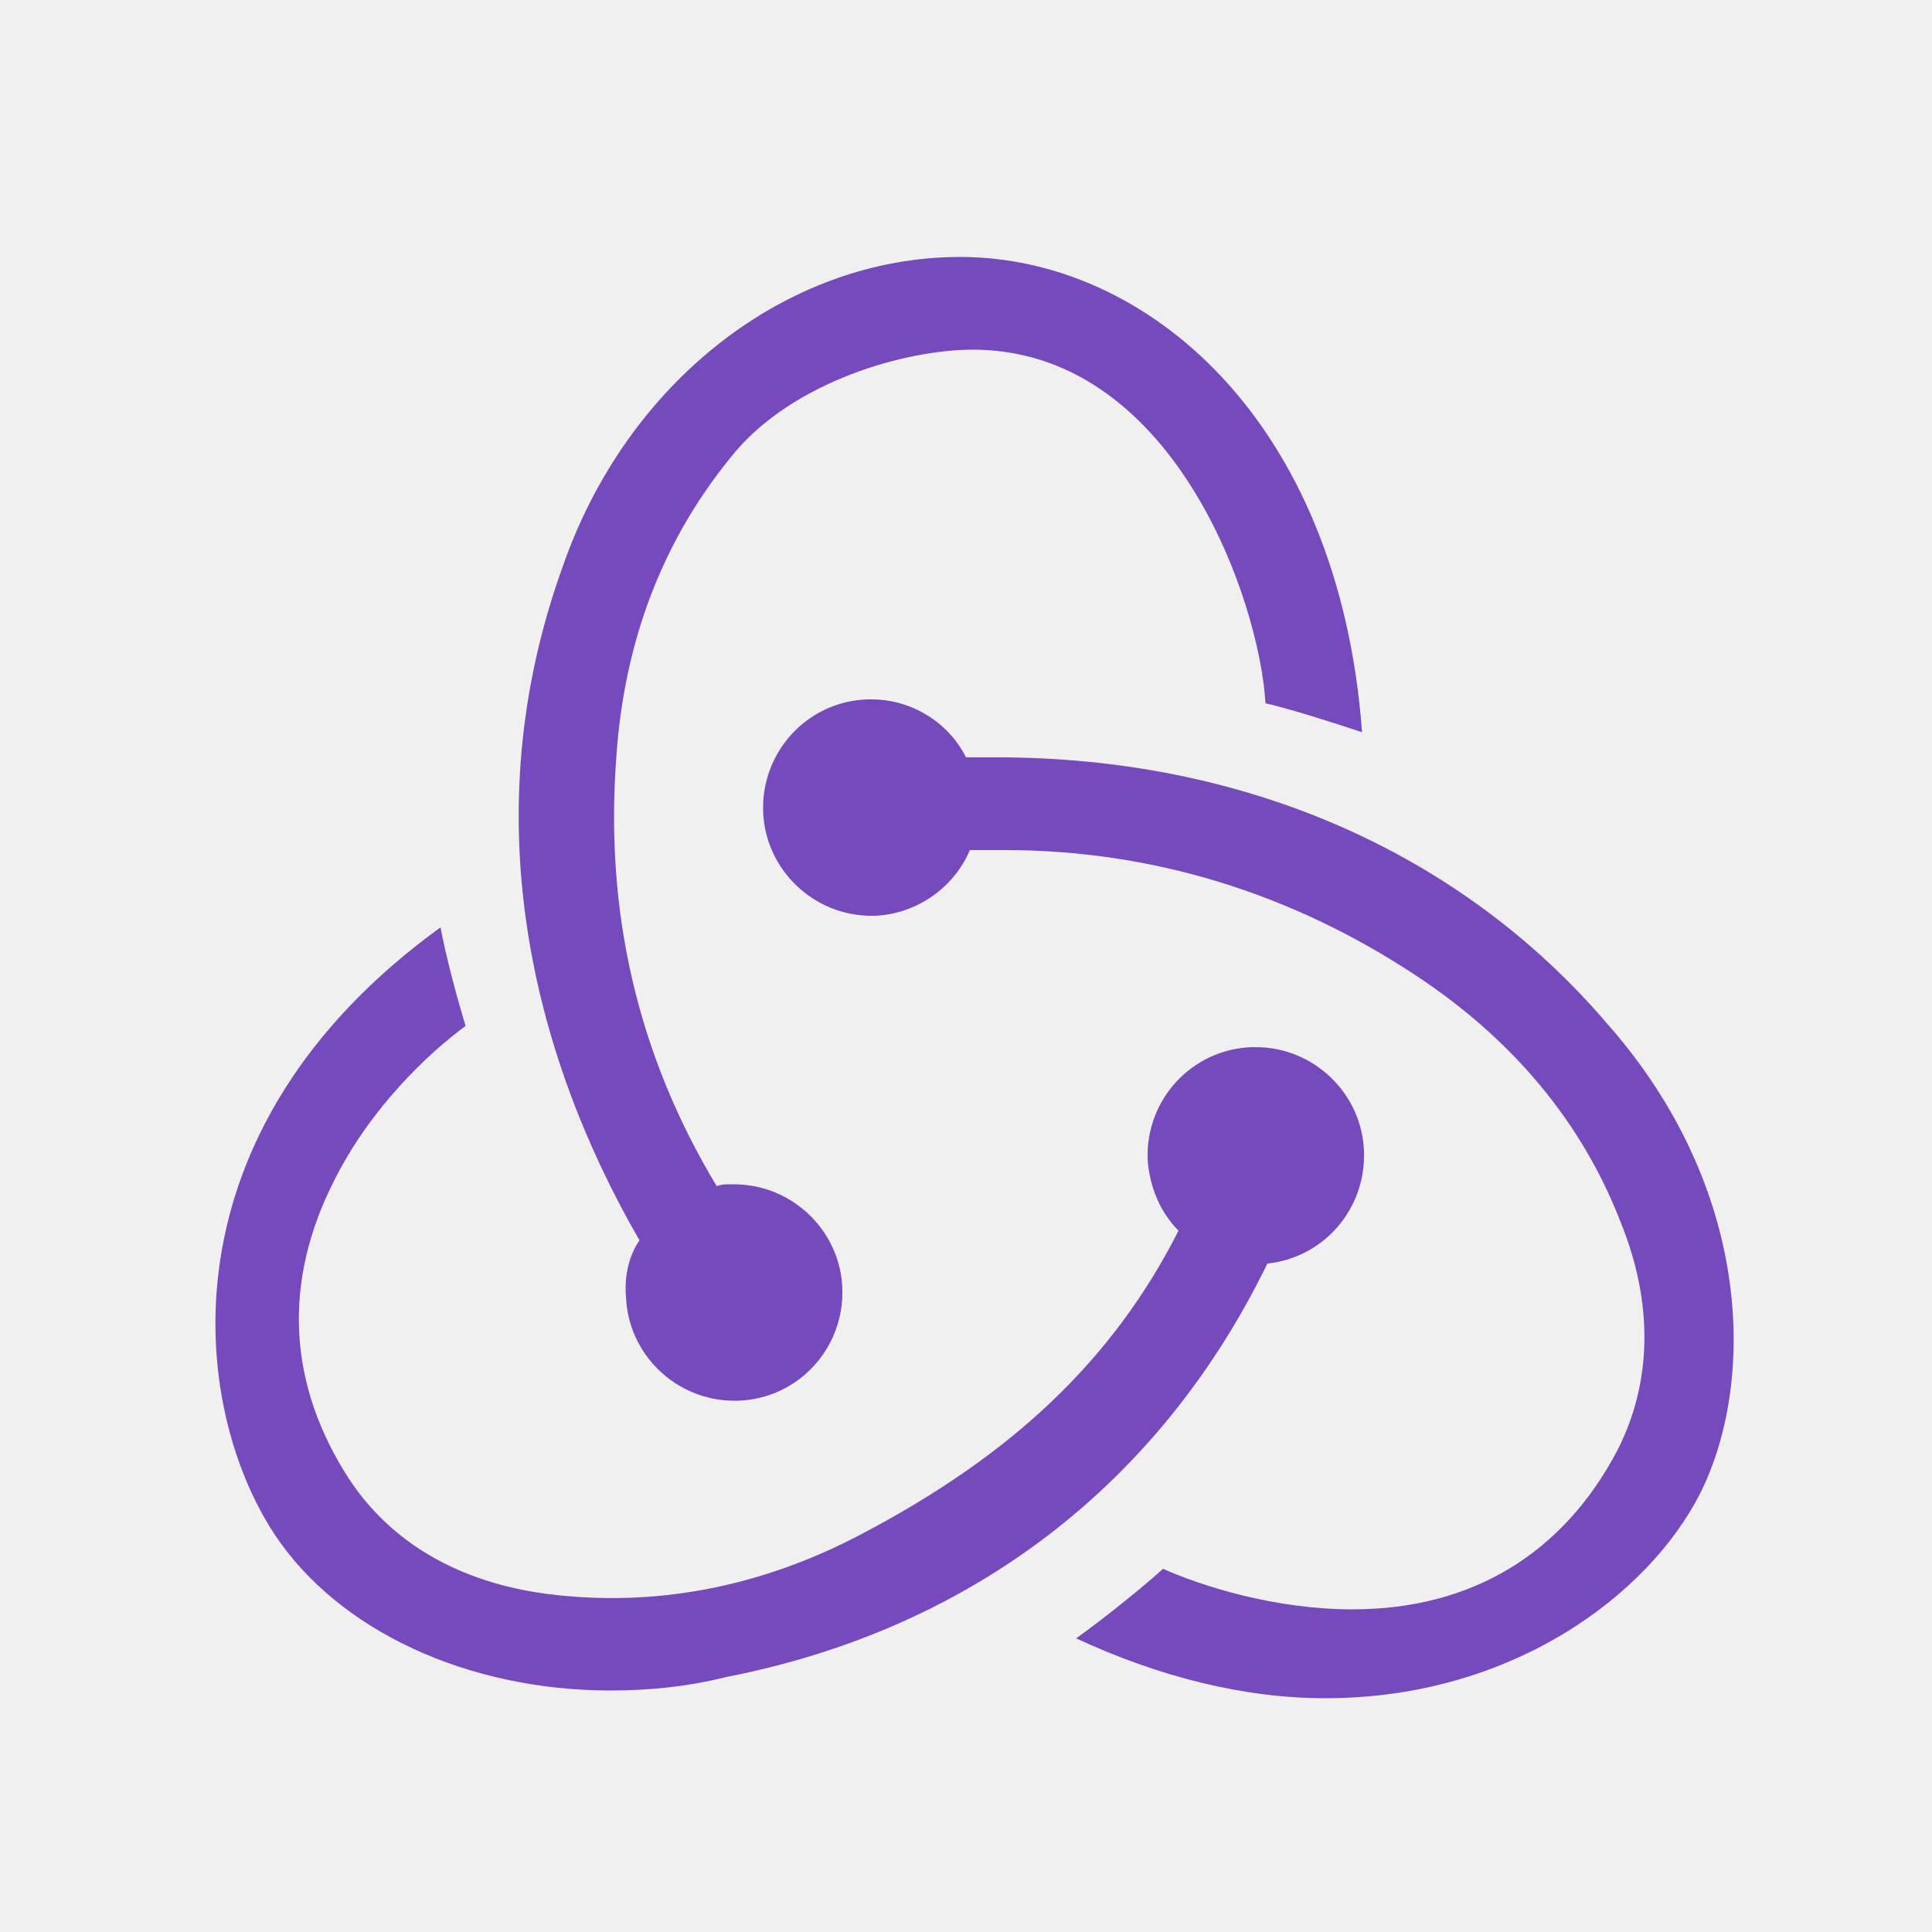
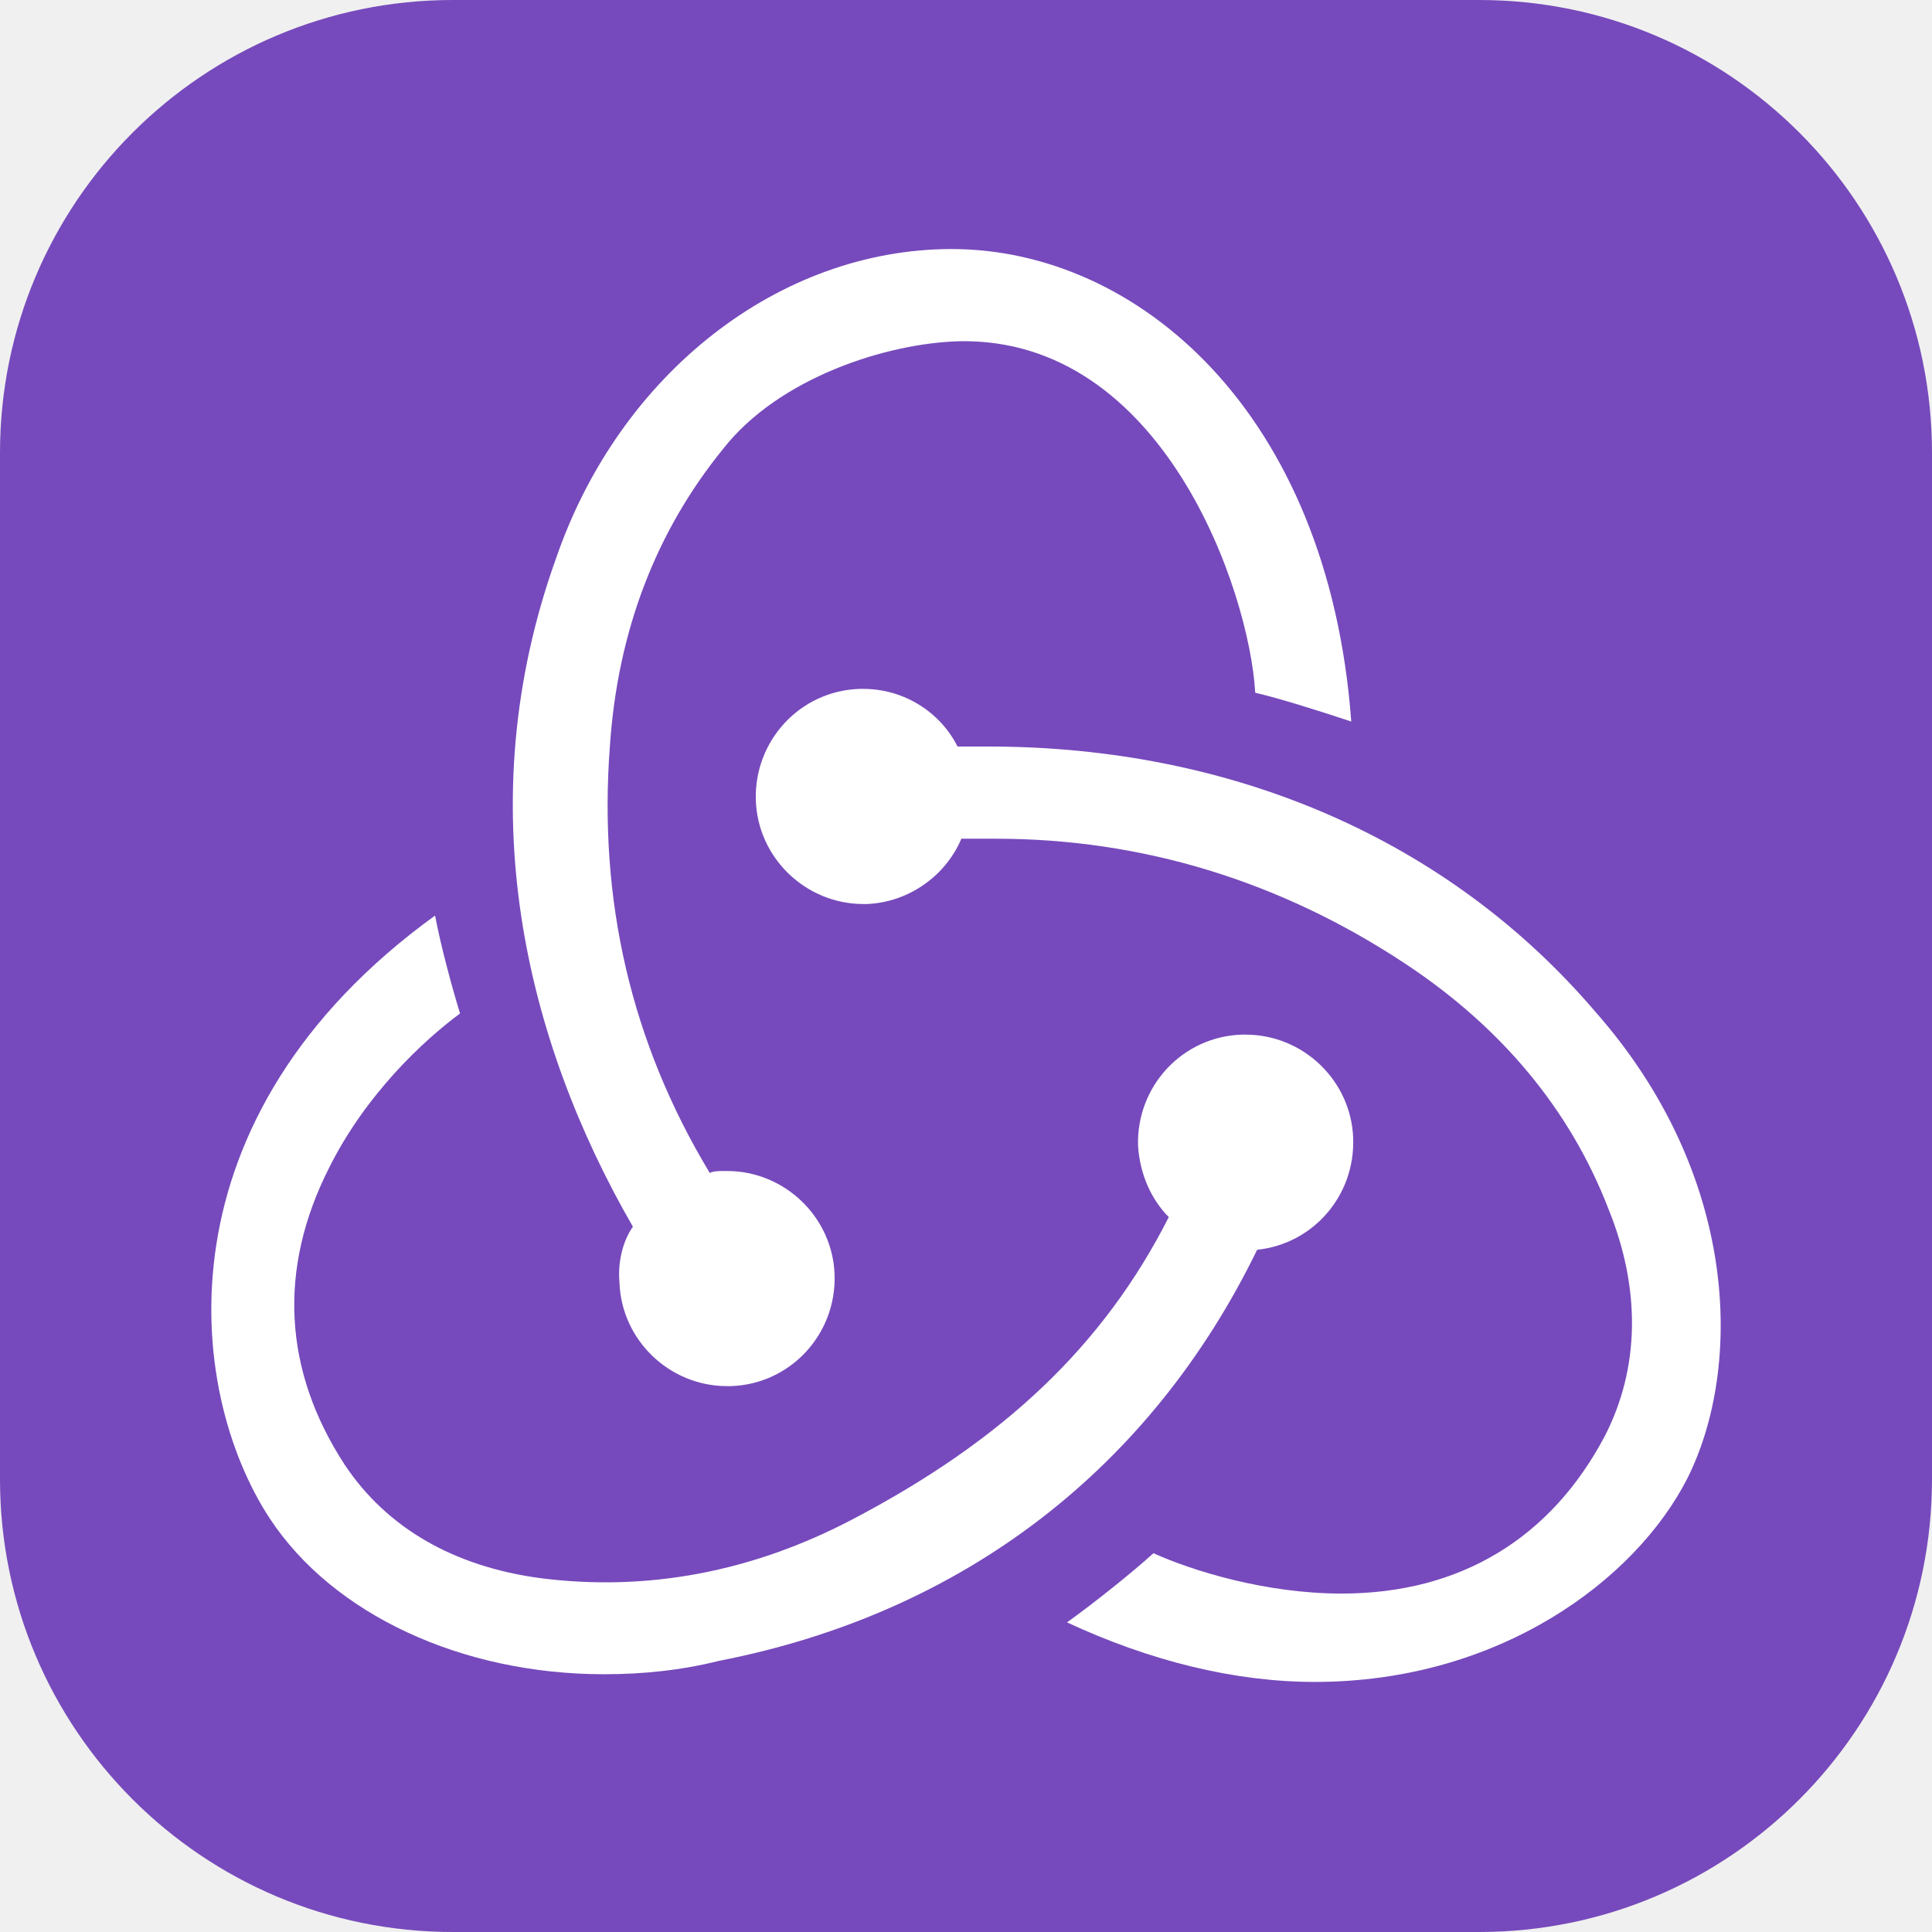
- <svg xmlns="http://www.w3.org/2000/svg" viewBox="0 0 100 100">
-   <g fill="#764ABC">
-     <path d="M65.6 65.4c2.9-.3 5.1-2.8 5-5.8-.1-3-2.6-5.4-5.6-5.4h-.2c-3.1.1-5.5 2.7-5.4 5.8.1 1.5.7 2.8 1.6 3.7-3.4 6.7-8.6 11.6-16.4 15.7-5.3 2.8-10.8 3.8-16.3 3.1-4.5-.6-8-2.6-10.2-5.9-3.2-4.9-3.5-10.2-.8-15.5 1.9-3.8 4.9-6.6 6.8-8-.4-1.3-1-3.5-1.3-5.1-14.5 10.5-13 24.7-8.6 31.4 3.3 5 10 8.1 17.4 8.1 2 0 4-.2 6-.7 12.8-2.5 22.5-10.1 28-21.4z" />
-     <path d="M83.2 53c-7.6-8.9-18.8-13.8-31.6-13.8H50c-.9-1.8-2.8-3-4.9-3h-.2c-3.1.1-5.5 2.7-5.4 5.8.1 3 2.6 5.4 5.6 5.4h.2c2.2-.1 4.1-1.5 4.9-3.4H52c7.6 0 14.8 2.2 21.3 6.5 5 3.3 8.6 7.6 10.6 12.8 1.7 4.2 1.6 8.3-.2 11.8-2.8 5.3-7.5 8.2-13.7 8.2-4 0-7.8-1.2-9.8-2.1-1.1 1-3.1 2.6-4.5 3.6 4.3 2 8.7 3.1 12.9 3.1 9.6 0 16.7-5.3 19.4-10.6 2.9-5.8 2.7-15.8-4.8-24.3z" />
-     <path d="M32.4 67.1c.1 3 2.6 5.4 5.6 5.4h.2c3.1-.1 5.5-2.7 5.4-5.8-.1-3-2.6-5.4-5.6-5.4h-.2c-.2 0-.5 0-.7.1-4.1-6.8-5.8-14.2-5.2-22.2.4-6 2.4-11.2 5.9-15.5 2.9-3.7 8.5-5.5 12.3-5.6 10.6-.2 15.1 13 15.4 18.3 1.3.3 3.5 1 5 1.5-1.2-16.2-11.2-24.6-20.8-24.6-9 0-17.3 6.5-20.6 16.1-4.6 12.8-1.6 25.1 4 34.8-.5.7-.8 1.8-.7 2.9z" />
+ <svg xmlns="http://www.w3.org/2000/svg" width="1em" height="1em" viewBox="0 0 256 256">
+   <g fill="none">
+     <rect width="256" height="256" fill="#764ABC" rx="60" />
+     <path fill="#fff" d="M166.579 165.599c7.381-.764 12.98-7.127 12.725-14.762c-.254-7.635-6.617-13.743-14.252-13.743h-.509c-7.89.254-13.998 6.871-13.744 14.761c.255 3.818 1.782 7.126 4.072 9.417c-8.653 17.052-21.887 29.523-41.739 39.958c-13.489 7.126-27.487 9.671-41.485 7.89c-11.453-1.527-20.36-6.618-25.96-15.016c-8.144-12.471-8.907-25.96-2.036-39.449c4.836-9.672 12.471-16.798 17.307-20.361c-1.018-3.308-2.545-8.908-3.309-12.98c-36.903 26.724-33.086 62.864-21.888 79.916c8.4 12.725 25.451 20.615 44.285 20.615c5.09 0 10.18-.509 15.27-1.782c32.578-6.362 57.265-25.705 71.263-54.464Z" />
+     <path fill="#fff" d="M211.372 134.04c-19.342-22.652-47.847-35.122-80.424-35.122h-4.072c-2.291-4.582-7.127-7.636-12.471-7.636h-.509c-7.89.255-13.998 6.872-13.744 14.762c.255 7.635 6.617 13.743 14.253 13.743h.509c5.599-.254 10.435-3.817 12.471-8.653h4.581c19.342 0 37.667 5.599 54.21 16.543c12.725 8.399 21.888 19.343 26.978 32.577c4.327 10.689 4.072 21.124-.509 30.032c-7.126 13.489-19.088 20.87-34.868 20.87c-10.18 0-19.851-3.054-24.942-5.345c-2.799 2.545-7.889 6.617-11.452 9.162c10.943 5.09 22.142 7.89 32.831 7.89c24.433 0 42.503-13.489 49.375-26.978c7.381-14.761 6.872-40.212-12.217-61.845Z" />
+     <path fill="#fff" d="M82.082 169.926c.255 7.635 6.617 13.743 14.253 13.743h.509c7.889-.255 13.998-6.872 13.743-14.762c-.254-7.635-6.617-13.743-14.252-13.743h-.51c-.508 0-1.272 0-1.78.255c-10.436-17.307-14.762-36.141-13.235-56.501c1.018-15.27 6.108-28.505 15.016-39.45c7.38-9.416 21.633-13.997 31.304-14.252c26.978-.509 38.431 33.086 39.194 46.575c3.309.764 8.908 2.546 12.726 3.818C175.996 54.38 150.545 33 126.112 33c-22.906 0-44.03 16.543-52.429 40.976c-11.707 32.577-4.072 63.881 10.18 88.569c-1.272 1.781-2.035 4.581-1.78 7.381Z" />
  </g>
</svg>
